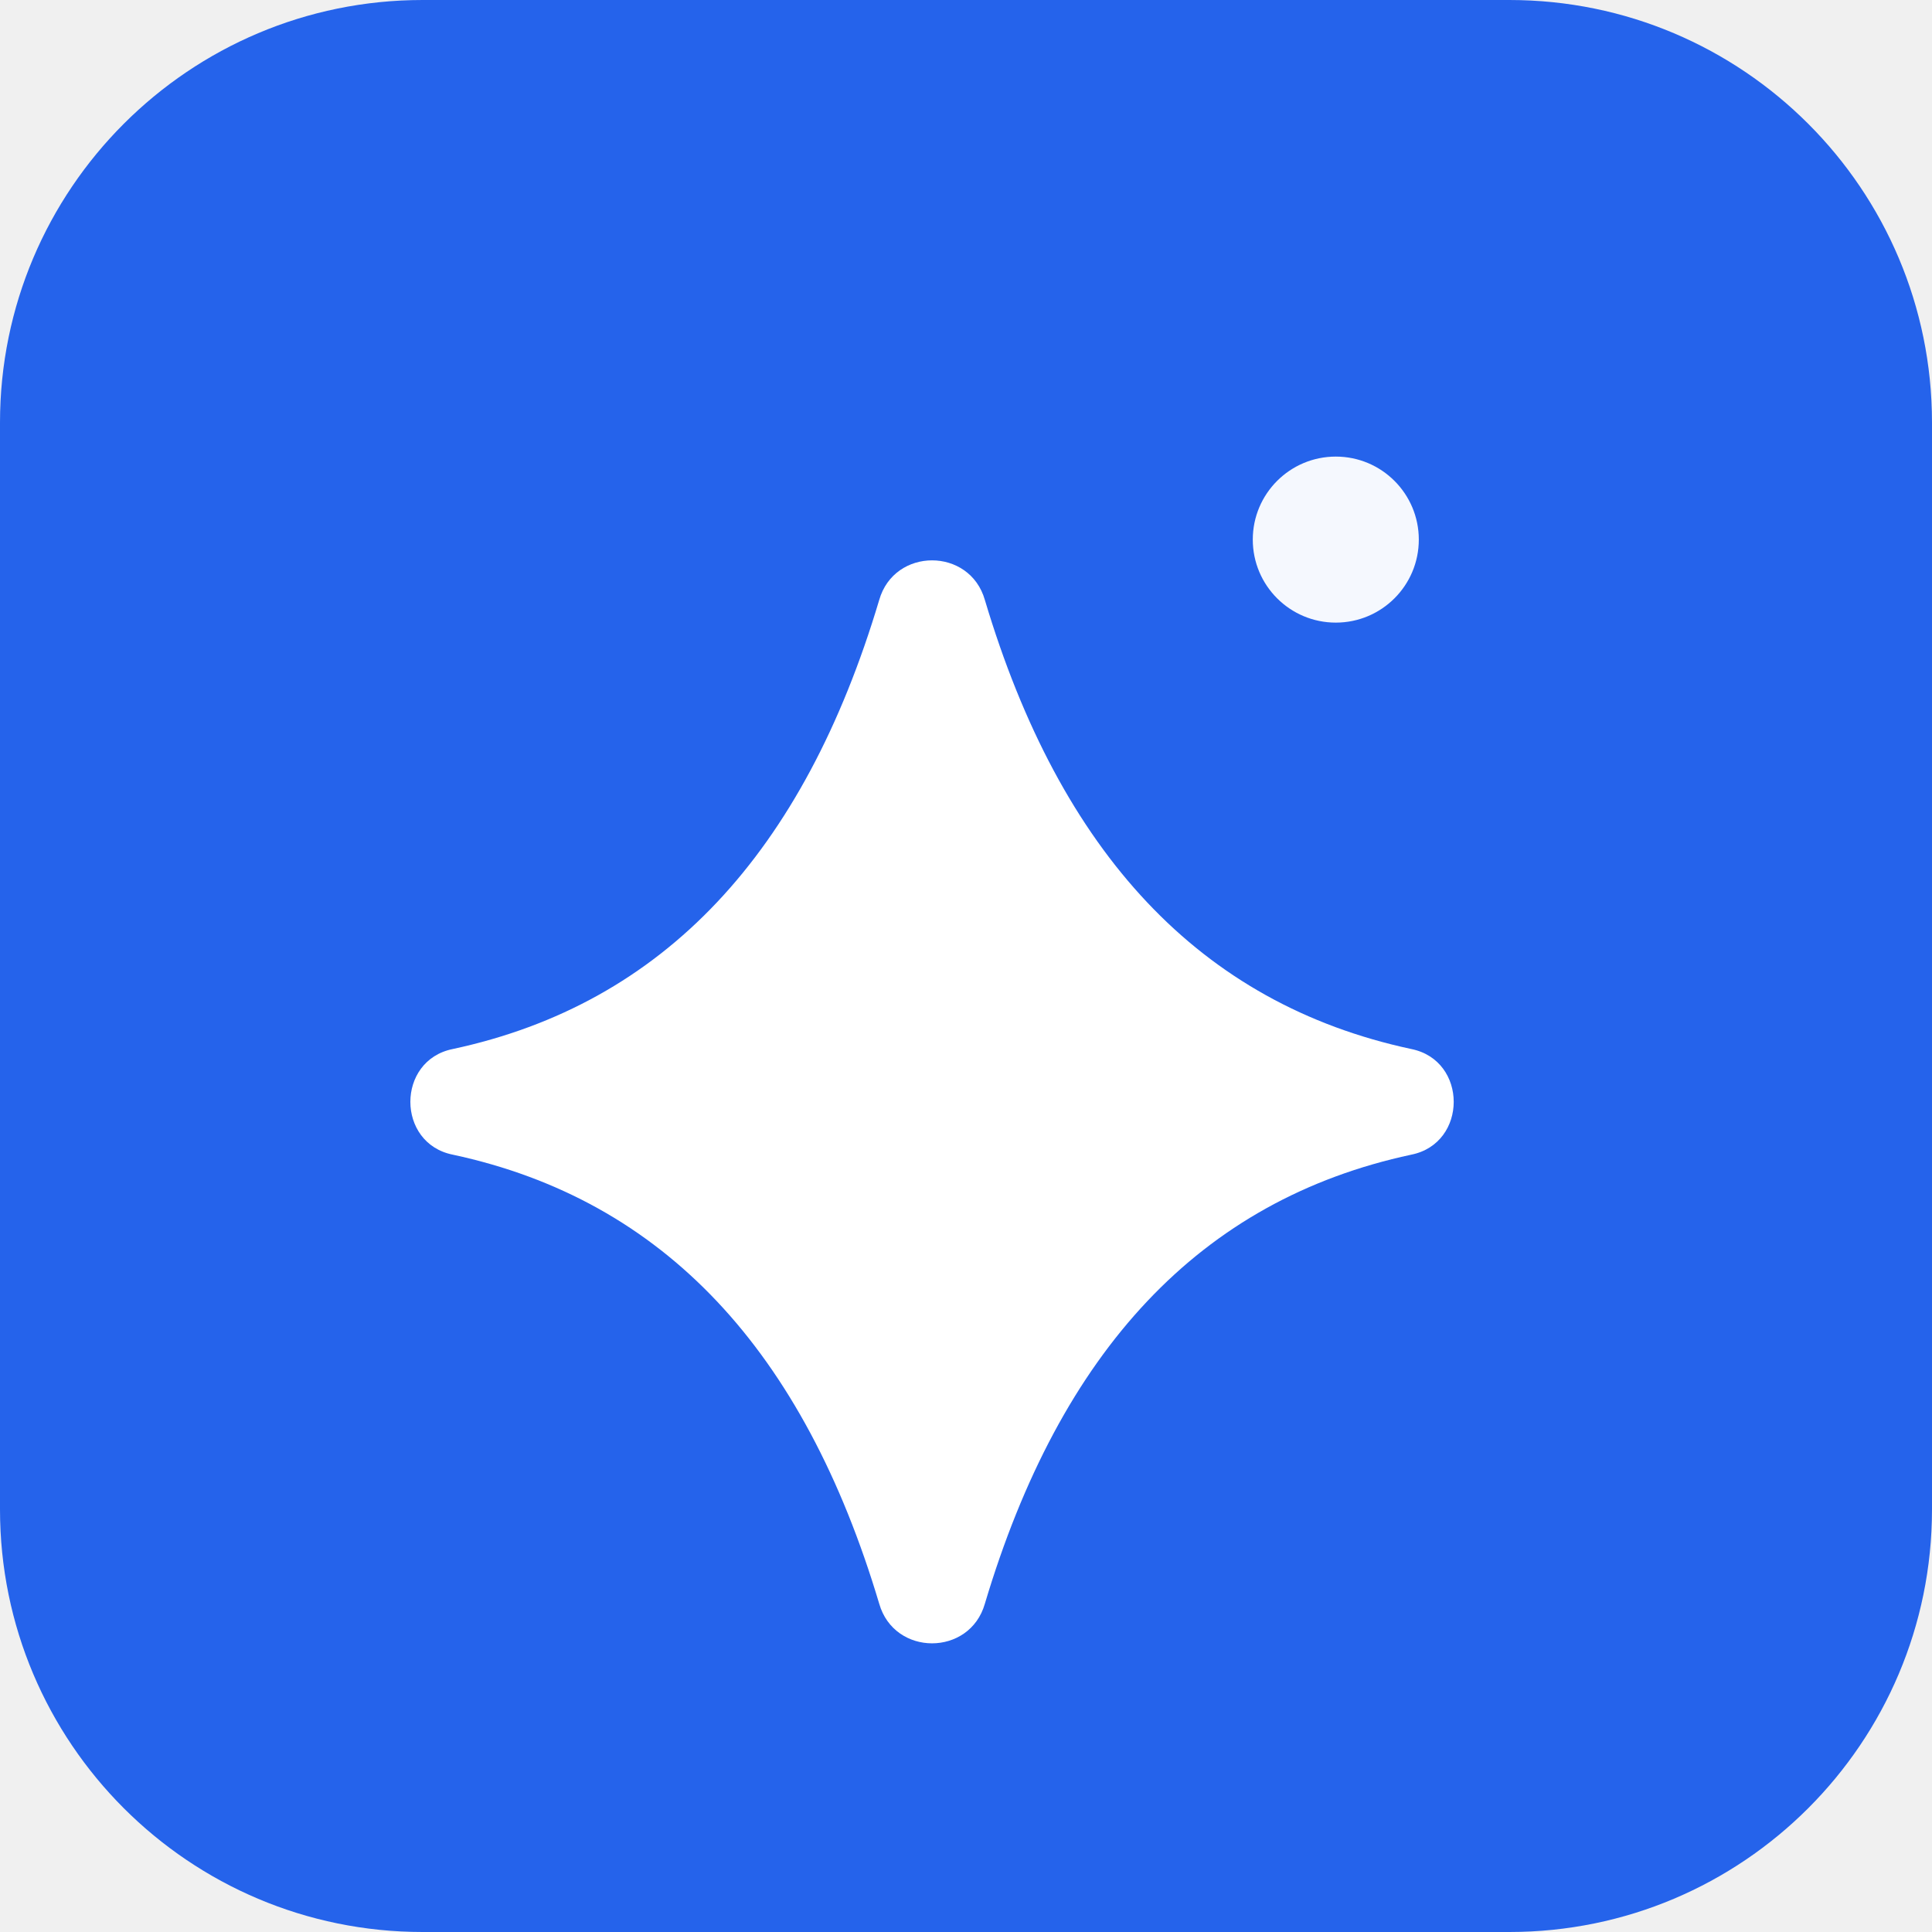
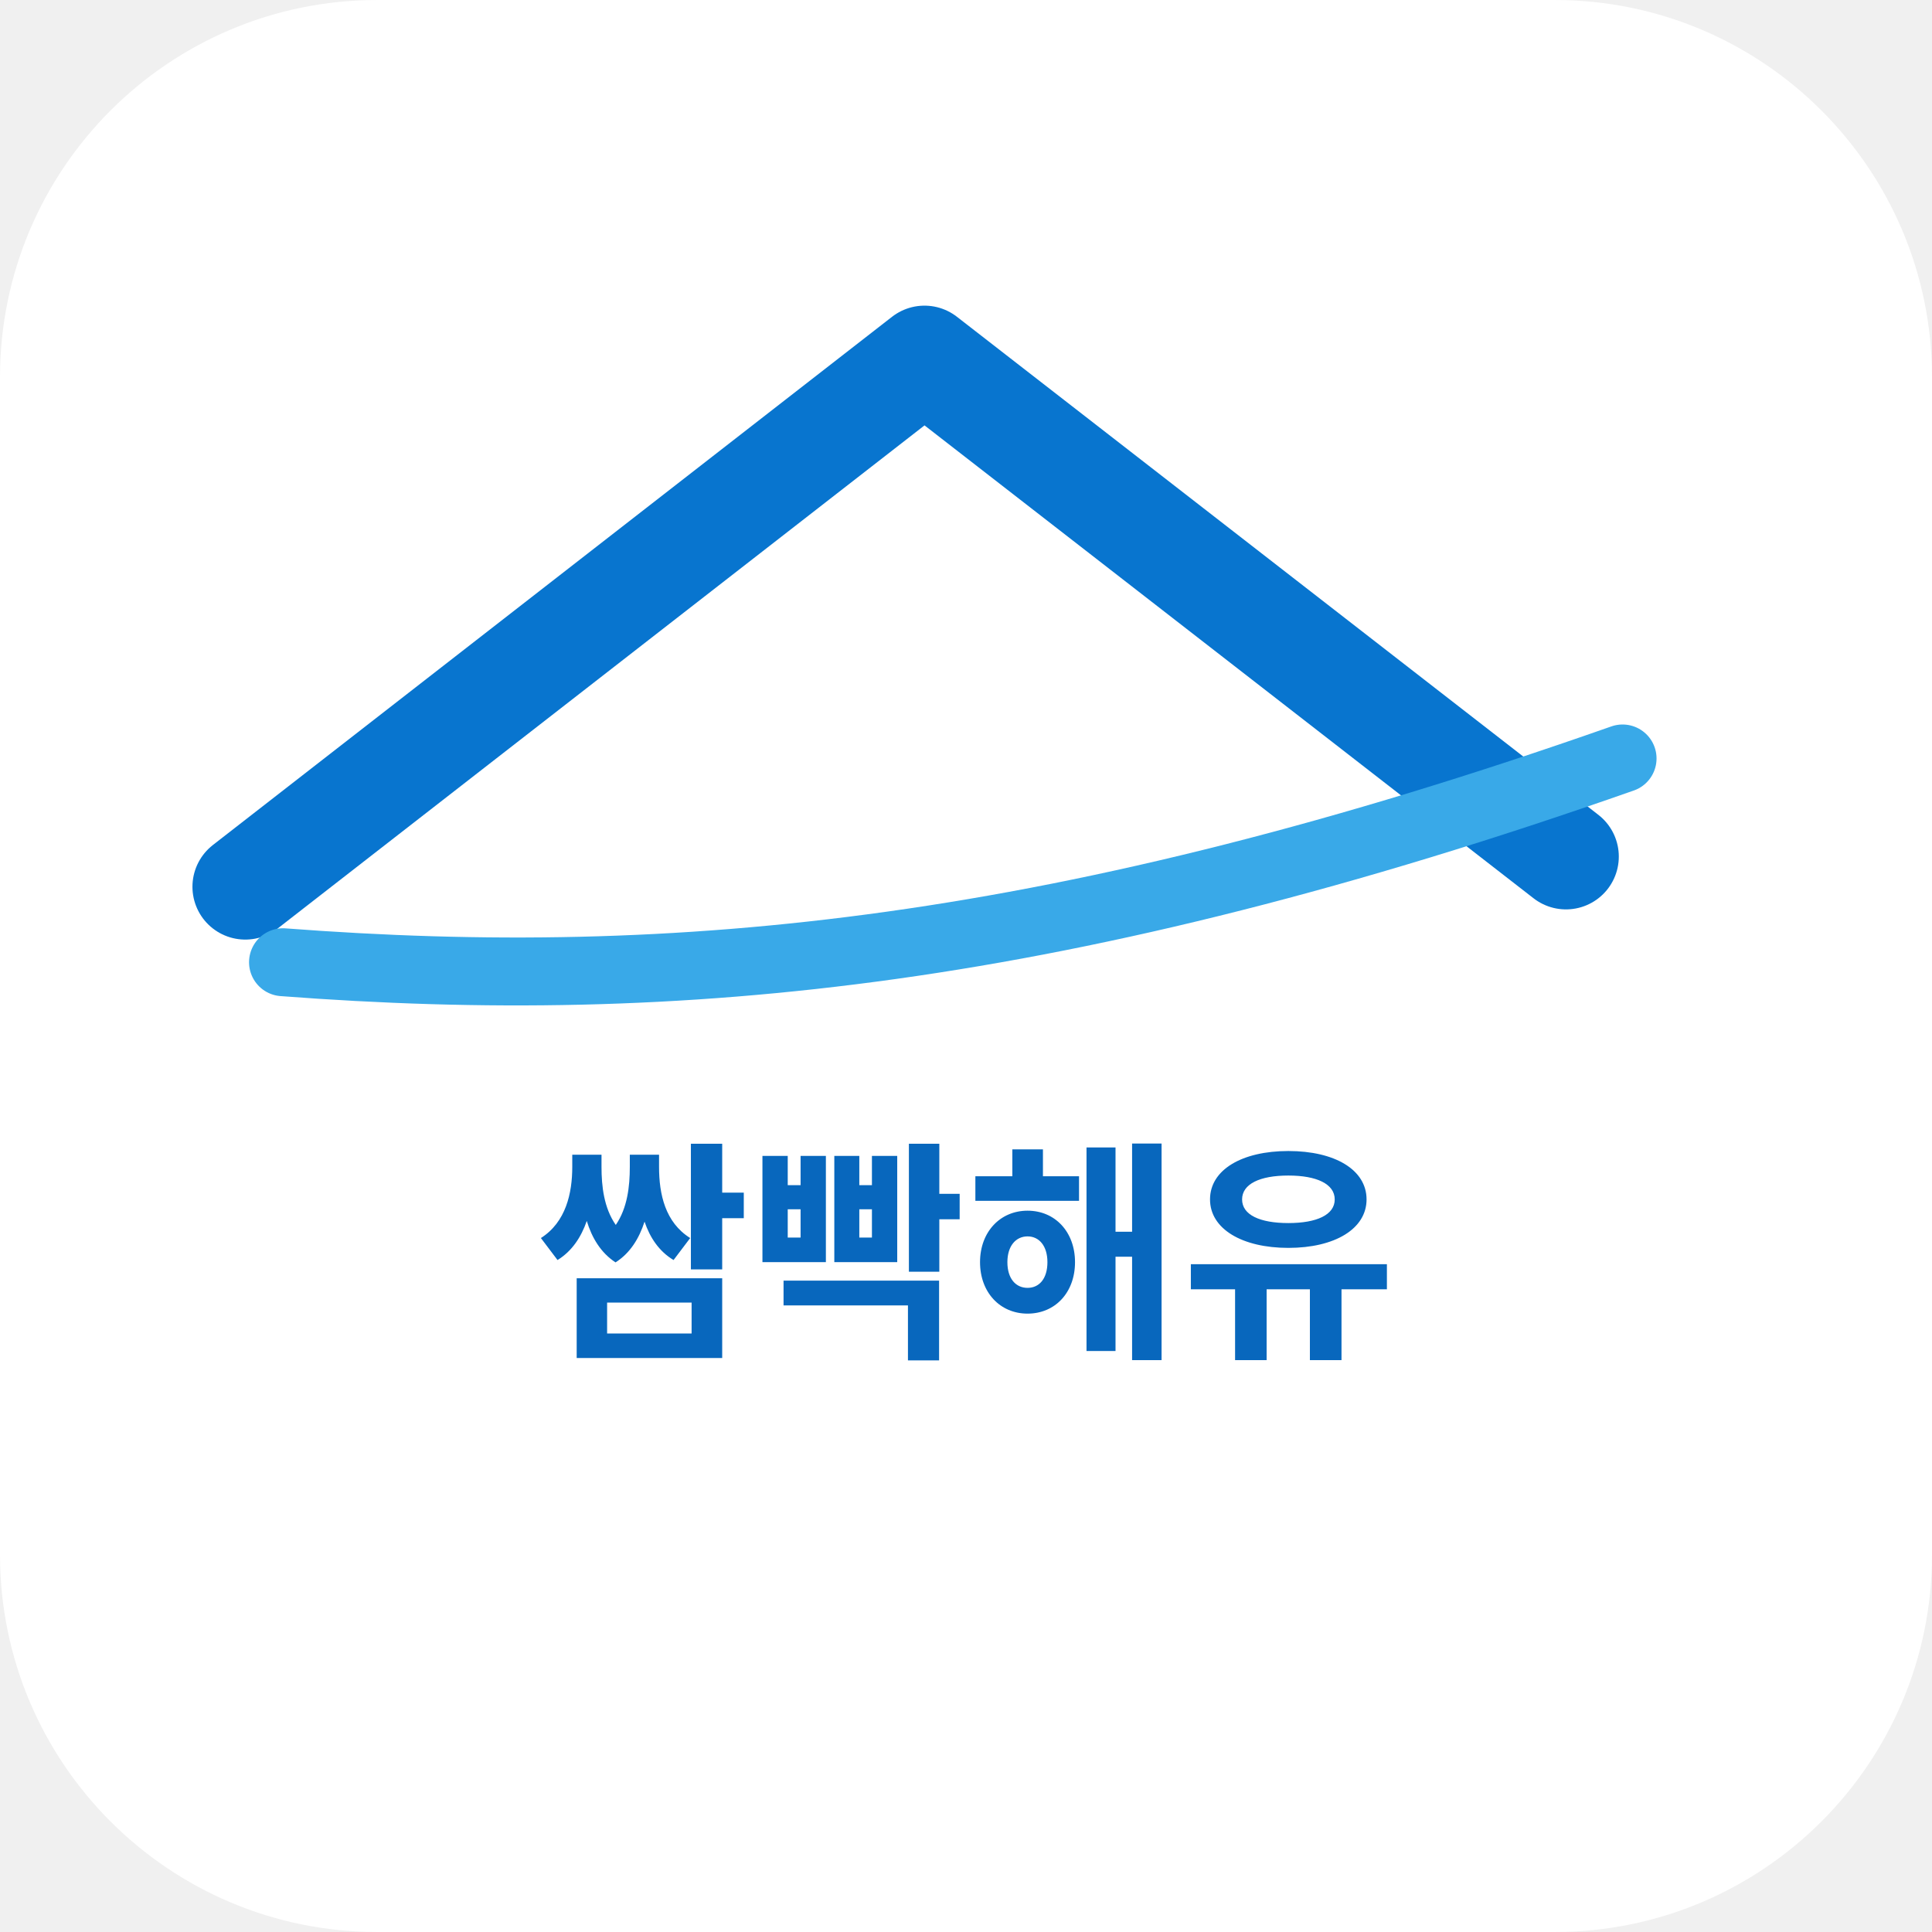
<svg xmlns="http://www.w3.org/2000/svg" viewBox="0 0 512 512">
-   <rect width="512" height="512" rx="112" fill="#2563eb" />
-   <path d="M120 278c56-12 93-52 113-119 4-14 24-14 28 0 20 67 57 107 113 119 15 3 15 25 0 28-56 12-93 52-113 119-4 14-24 14-28 0-20-67-57-107-113-119-15-3-15-25 0-28Z" fill="white" />
-   <circle cx="354" cy="143" r="22" fill="white" opacity=".95" />
+   <rect width="512" height="512" rx="100" fill="#fff" />
+   <path d="M65 235 245 95l170 132" fill="none" stroke="#0875cf" stroke-width="28" stroke-linecap="round" stroke-linejoin="round" />
+   <path d="M75 255c105 8 207-2 355-54" fill="none" stroke="#39a9e8" stroke-width="18" stroke-linecap="round" />
+   <text x="256" y="355" text-anchor="middle" font-size="62" font-weight="900" fill="#0867bd" font-family="sans-serif">쌈빡해유</text>
</svg>
